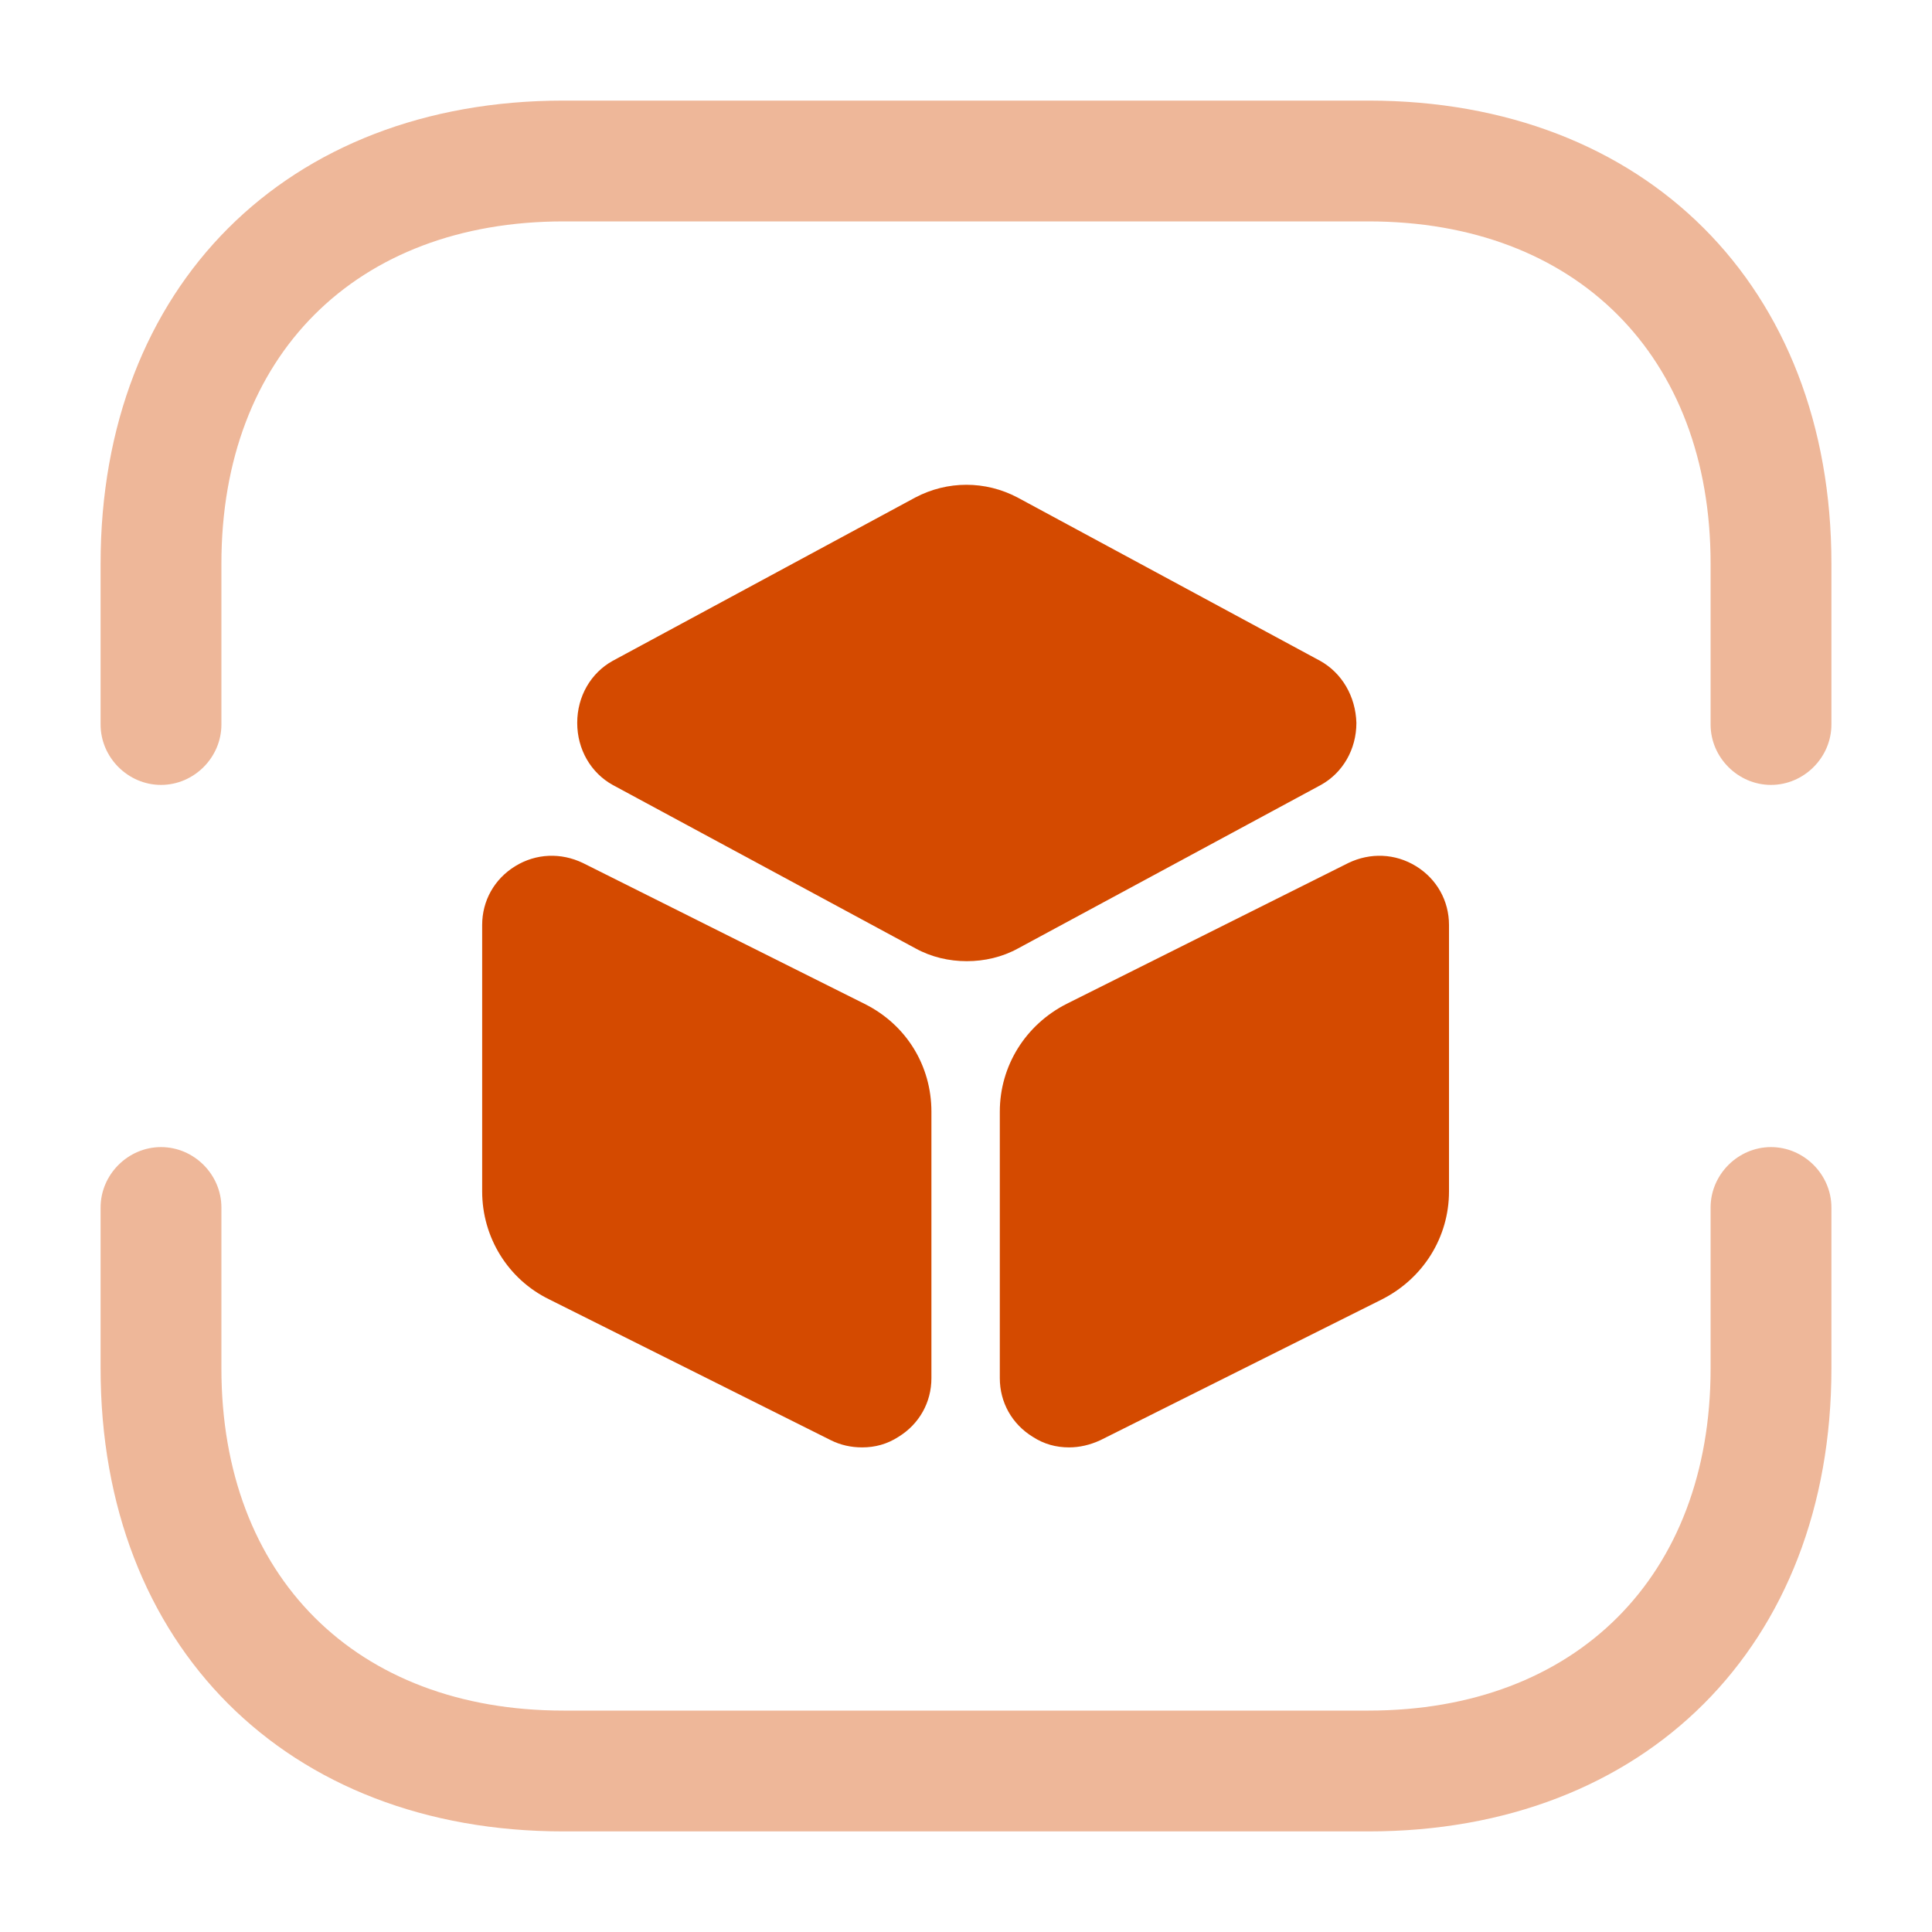
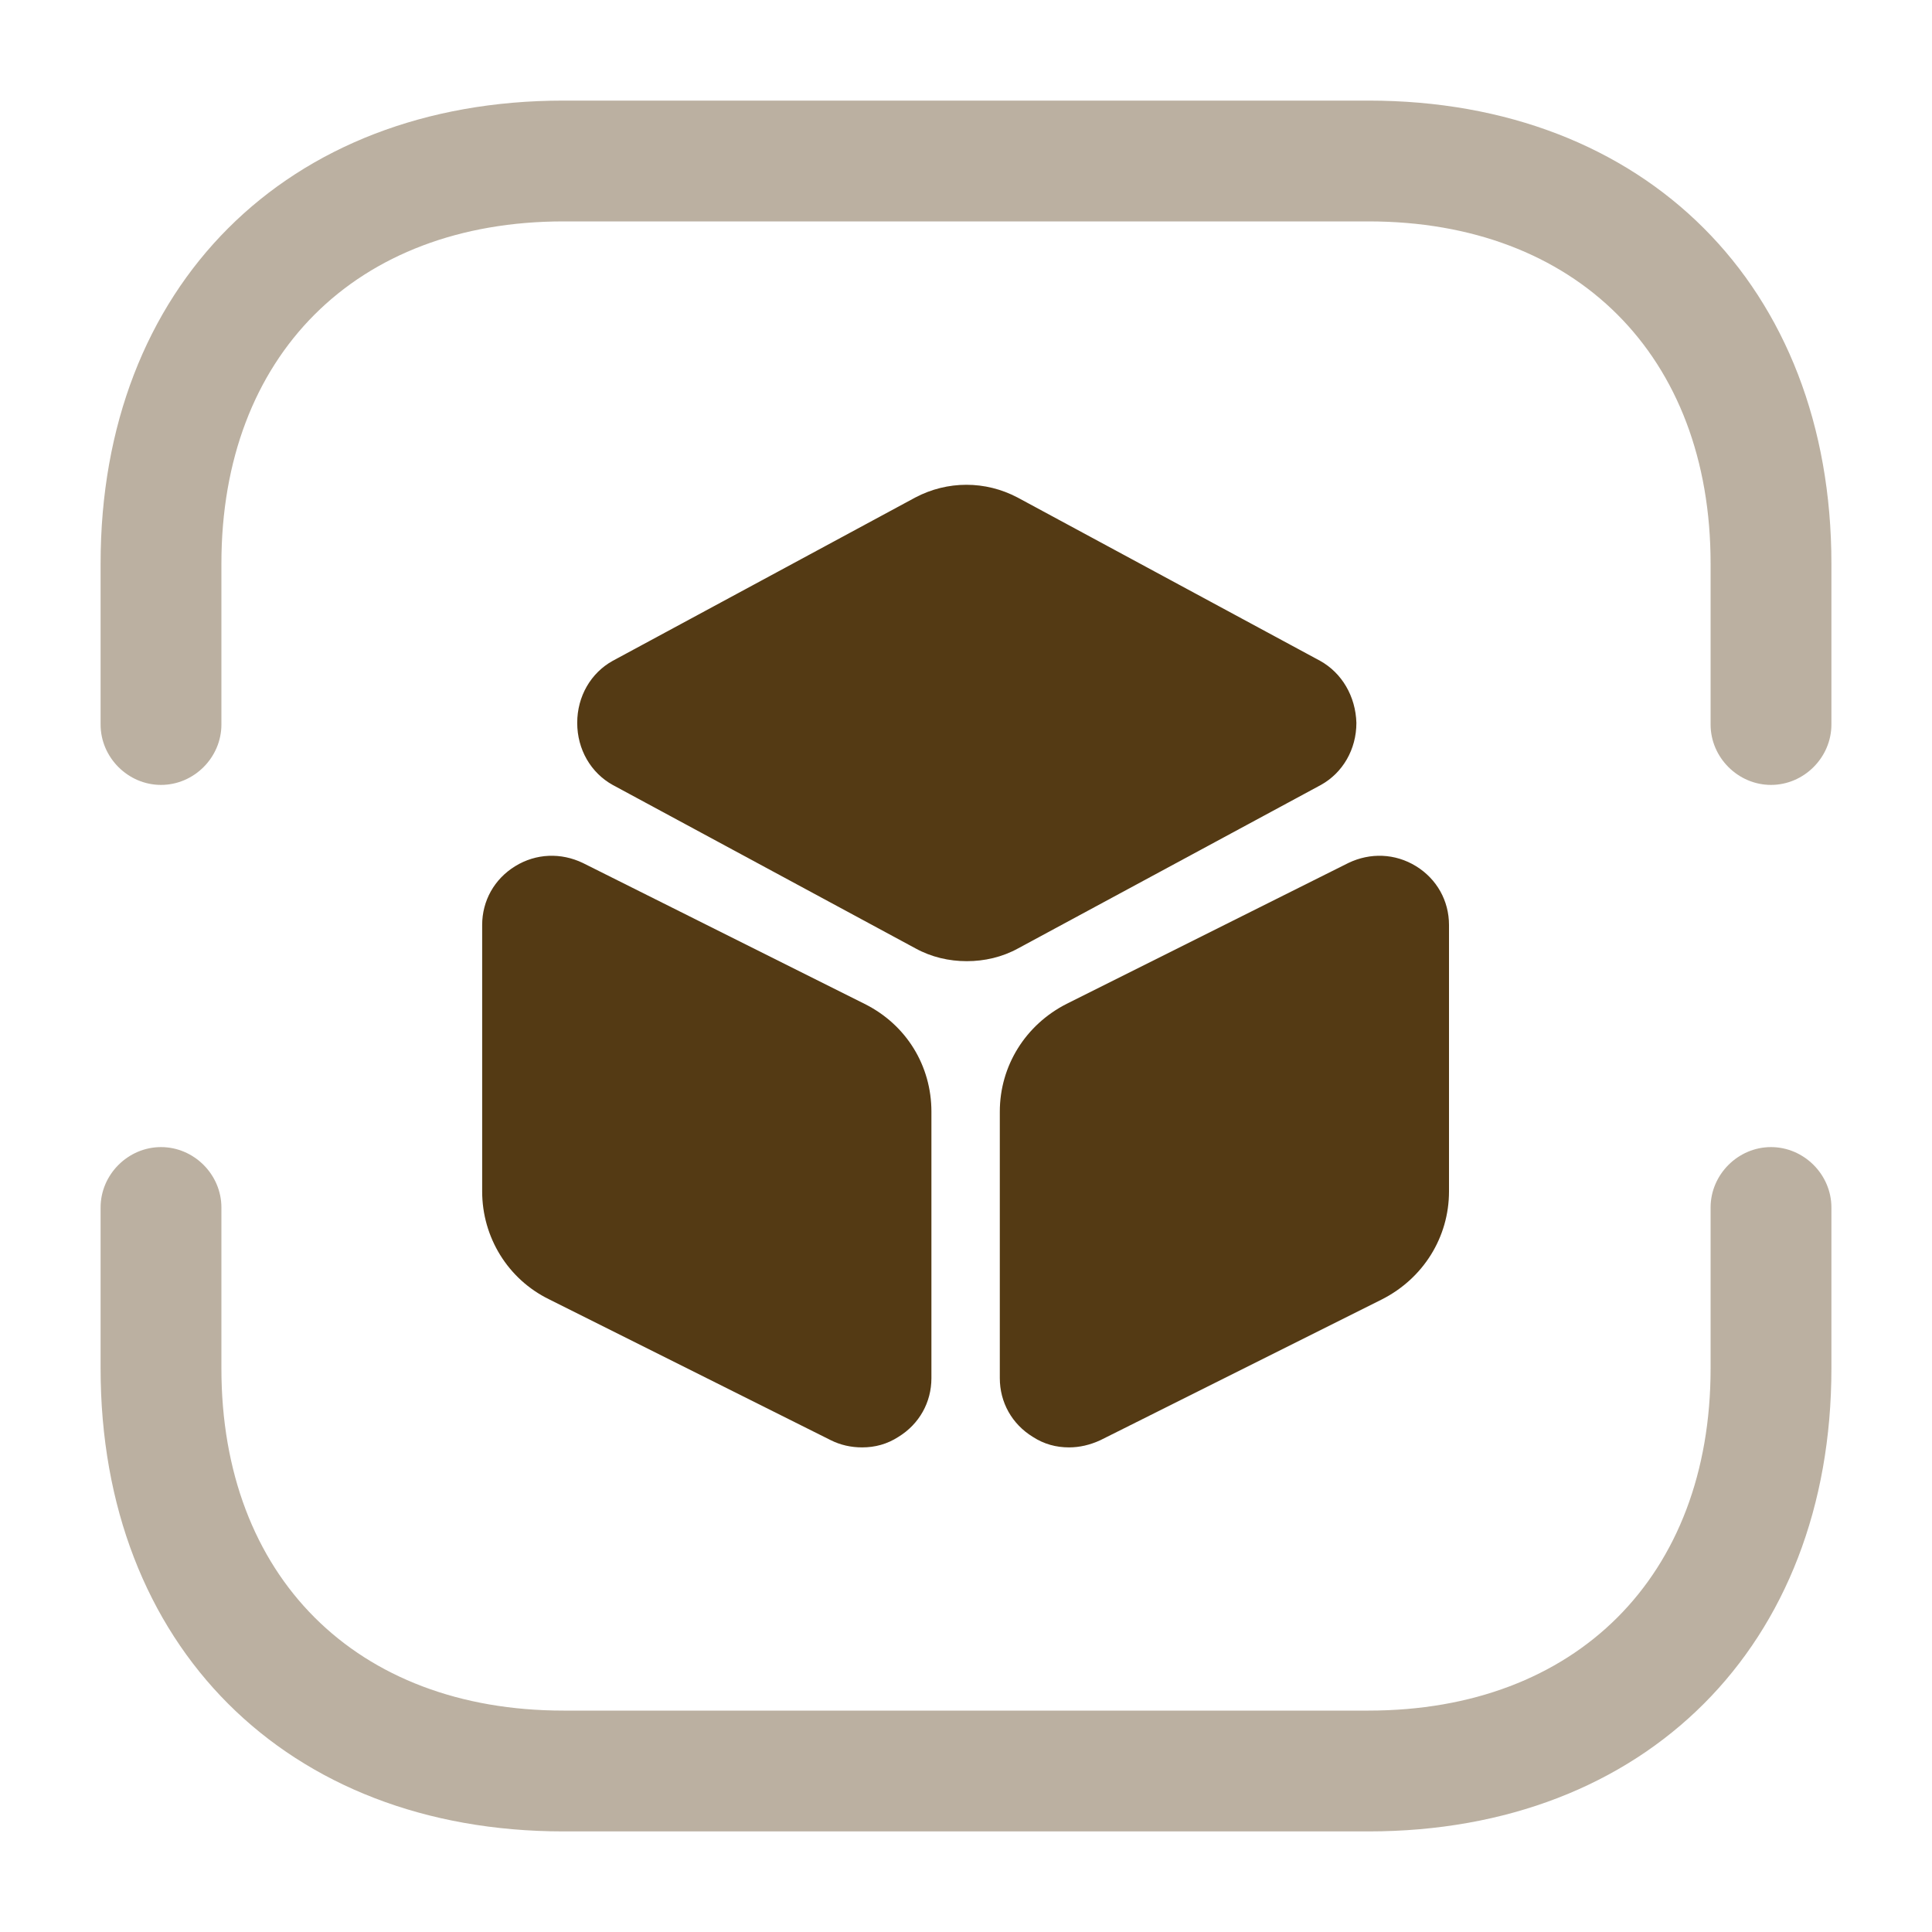
<svg xmlns="http://www.w3.org/2000/svg" width="30" height="30" viewBox="0 0 30 30" fill="none">
-   <path opacity="0.4" d="M27.5 12.188C26.988 12.188 26.562 11.762 26.562 11.25V8.75C26.562 5.525 24.475 3.438 21.25 3.438H8.75C5.525 3.438 3.438 5.525 3.438 8.75V11.25C3.438 11.762 3.013 12.188 2.5 12.188C1.988 12.188 1.562 11.762 1.562 11.25V8.75C1.562 4.45 4.45 1.562 8.75 1.562H21.25C25.55 1.562 28.438 4.45 28.438 8.75V11.25C28.438 11.762 28.012 12.188 27.5 12.188Z" fill="#D44A00" />
-   <path opacity="0.4" d="M21.25 28.438H8.75C4.45 28.438 1.562 25.55 1.562 21.25V18.75C1.562 18.238 1.988 17.812 2.5 17.812C3.013 17.812 3.438 18.238 3.438 18.75V21.25C3.438 24.475 5.525 26.562 8.75 26.562H21.25C24.475 26.562 26.562 24.475 26.562 21.25V18.75C26.562 18.238 26.988 17.812 27.5 17.812C28.012 17.812 28.438 18.238 28.438 18.75V21.25C28.438 25.55 25.55 28.438 21.25 28.438Z" fill="#D44A00" />
-   <path d="M20.5 10.262L15.8 7.725C15.3 7.462 14.713 7.462 14.213 7.725L9.513 10.262C9.175 10.45 8.963 10.812 8.963 11.225C8.963 11.637 9.175 12 9.513 12.188L14.213 14.725C14.463 14.863 14.738 14.925 15.012 14.925C15.287 14.925 15.562 14.863 15.812 14.725L20.512 12.188C20.85 12 21.062 11.637 21.062 11.225C21.05 10.812 20.837 10.45 20.5 10.262Z" fill="#D44A00" />
-   <path d="M13.425 15.588L9.05 13.4C8.712 13.238 8.325 13.25 8 13.45C7.675 13.65 7.487 13.988 7.487 14.363V18.5C7.487 19.212 7.887 19.863 8.525 20.175L12.9 22.363C13.05 22.438 13.213 22.475 13.387 22.475C13.588 22.475 13.775 22.425 13.95 22.312C14.275 22.113 14.463 21.775 14.463 21.4V17.262C14.463 16.55 14.075 15.912 13.425 15.588Z" fill="#D44A00" />
-   <path d="M21.988 13.45C21.663 13.25 21.275 13.238 20.938 13.4L16.562 15.588C15.925 15.912 15.525 16.55 15.525 17.262V21.4C15.525 21.775 15.713 22.113 16.038 22.312C16.212 22.425 16.4 22.475 16.6 22.475C16.762 22.475 16.925 22.438 17.087 22.363L21.462 20.175C22.1 19.85 22.5 19.212 22.5 18.5V14.363C22.5 13.988 22.312 13.65 21.988 13.45Z" fill="#D44A00" />
+   <path opacity="0.4" d="M27.5 12.188C26.988 12.188 26.562 11.762 26.562 11.25V8.75C26.562 5.525 24.475 3.438 21.25 3.438H8.75C5.525 3.438 3.438 5.525 3.438 8.75V11.25C3.438 11.762 3.013 12.188 2.5 12.188C1.988 12.188 1.562 11.762 1.562 11.25V8.75C1.562 4.45 4.45 1.562 8.75 1.562H21.25C25.55 1.562 28.438 4.45 28.438 8.75V11.25C28.438 11.762 28.012 12.188 27.5 12.188Z" fill="#543A14" />
+   <path opacity="0.4" d="M21.25 28.438H8.75C4.45 28.438 1.562 25.55 1.562 21.25V18.75C1.562 18.238 1.988 17.812 2.5 17.812C3.013 17.812 3.438 18.238 3.438 18.75V21.25C3.438 24.475 5.525 26.562 8.75 26.562H21.25C24.475 26.562 26.562 24.475 26.562 21.25V18.75C26.562 18.238 26.988 17.812 27.5 17.812C28.012 17.812 28.438 18.238 28.438 18.75V21.25C28.438 25.55 25.55 28.438 21.25 28.438Z" fill="#543A14" />
+   <path d="M20.5 10.262L15.8 7.725C15.3 7.462 14.713 7.462 14.213 7.725L9.513 10.262C9.175 10.45 8.963 10.812 8.963 11.225C8.963 11.637 9.175 12 9.513 12.188L14.213 14.725C14.463 14.863 14.738 14.925 15.012 14.925C15.287 14.925 15.562 14.863 15.812 14.725L20.512 12.188C20.85 12 21.062 11.637 21.062 11.225C21.05 10.812 20.837 10.45 20.5 10.262Z" fill="#543A14" />
+   <path d="M13.425 15.588L9.05 13.4C8.712 13.238 8.325 13.25 8 13.45C7.675 13.65 7.487 13.988 7.487 14.363V18.5C7.487 19.212 7.887 19.863 8.525 20.175L12.9 22.363C13.05 22.438 13.213 22.475 13.387 22.475C13.588 22.475 13.775 22.425 13.95 22.312C14.275 22.113 14.463 21.775 14.463 21.4V17.262C14.463 16.55 14.075 15.912 13.425 15.588Z" fill="#543A14" />
+   <path d="M21.988 13.45C21.663 13.25 21.275 13.238 20.938 13.4L16.562 15.588C15.925 15.912 15.525 16.55 15.525 17.262V21.4C15.525 21.775 15.713 22.113 16.038 22.312C16.212 22.425 16.4 22.475 16.6 22.475C16.762 22.475 16.925 22.438 17.087 22.363L21.462 20.175C22.1 19.85 22.5 19.212 22.5 18.5V14.363C22.5 13.988 22.312 13.65 21.988 13.45Z" fill="#543A14" />
</svg>
